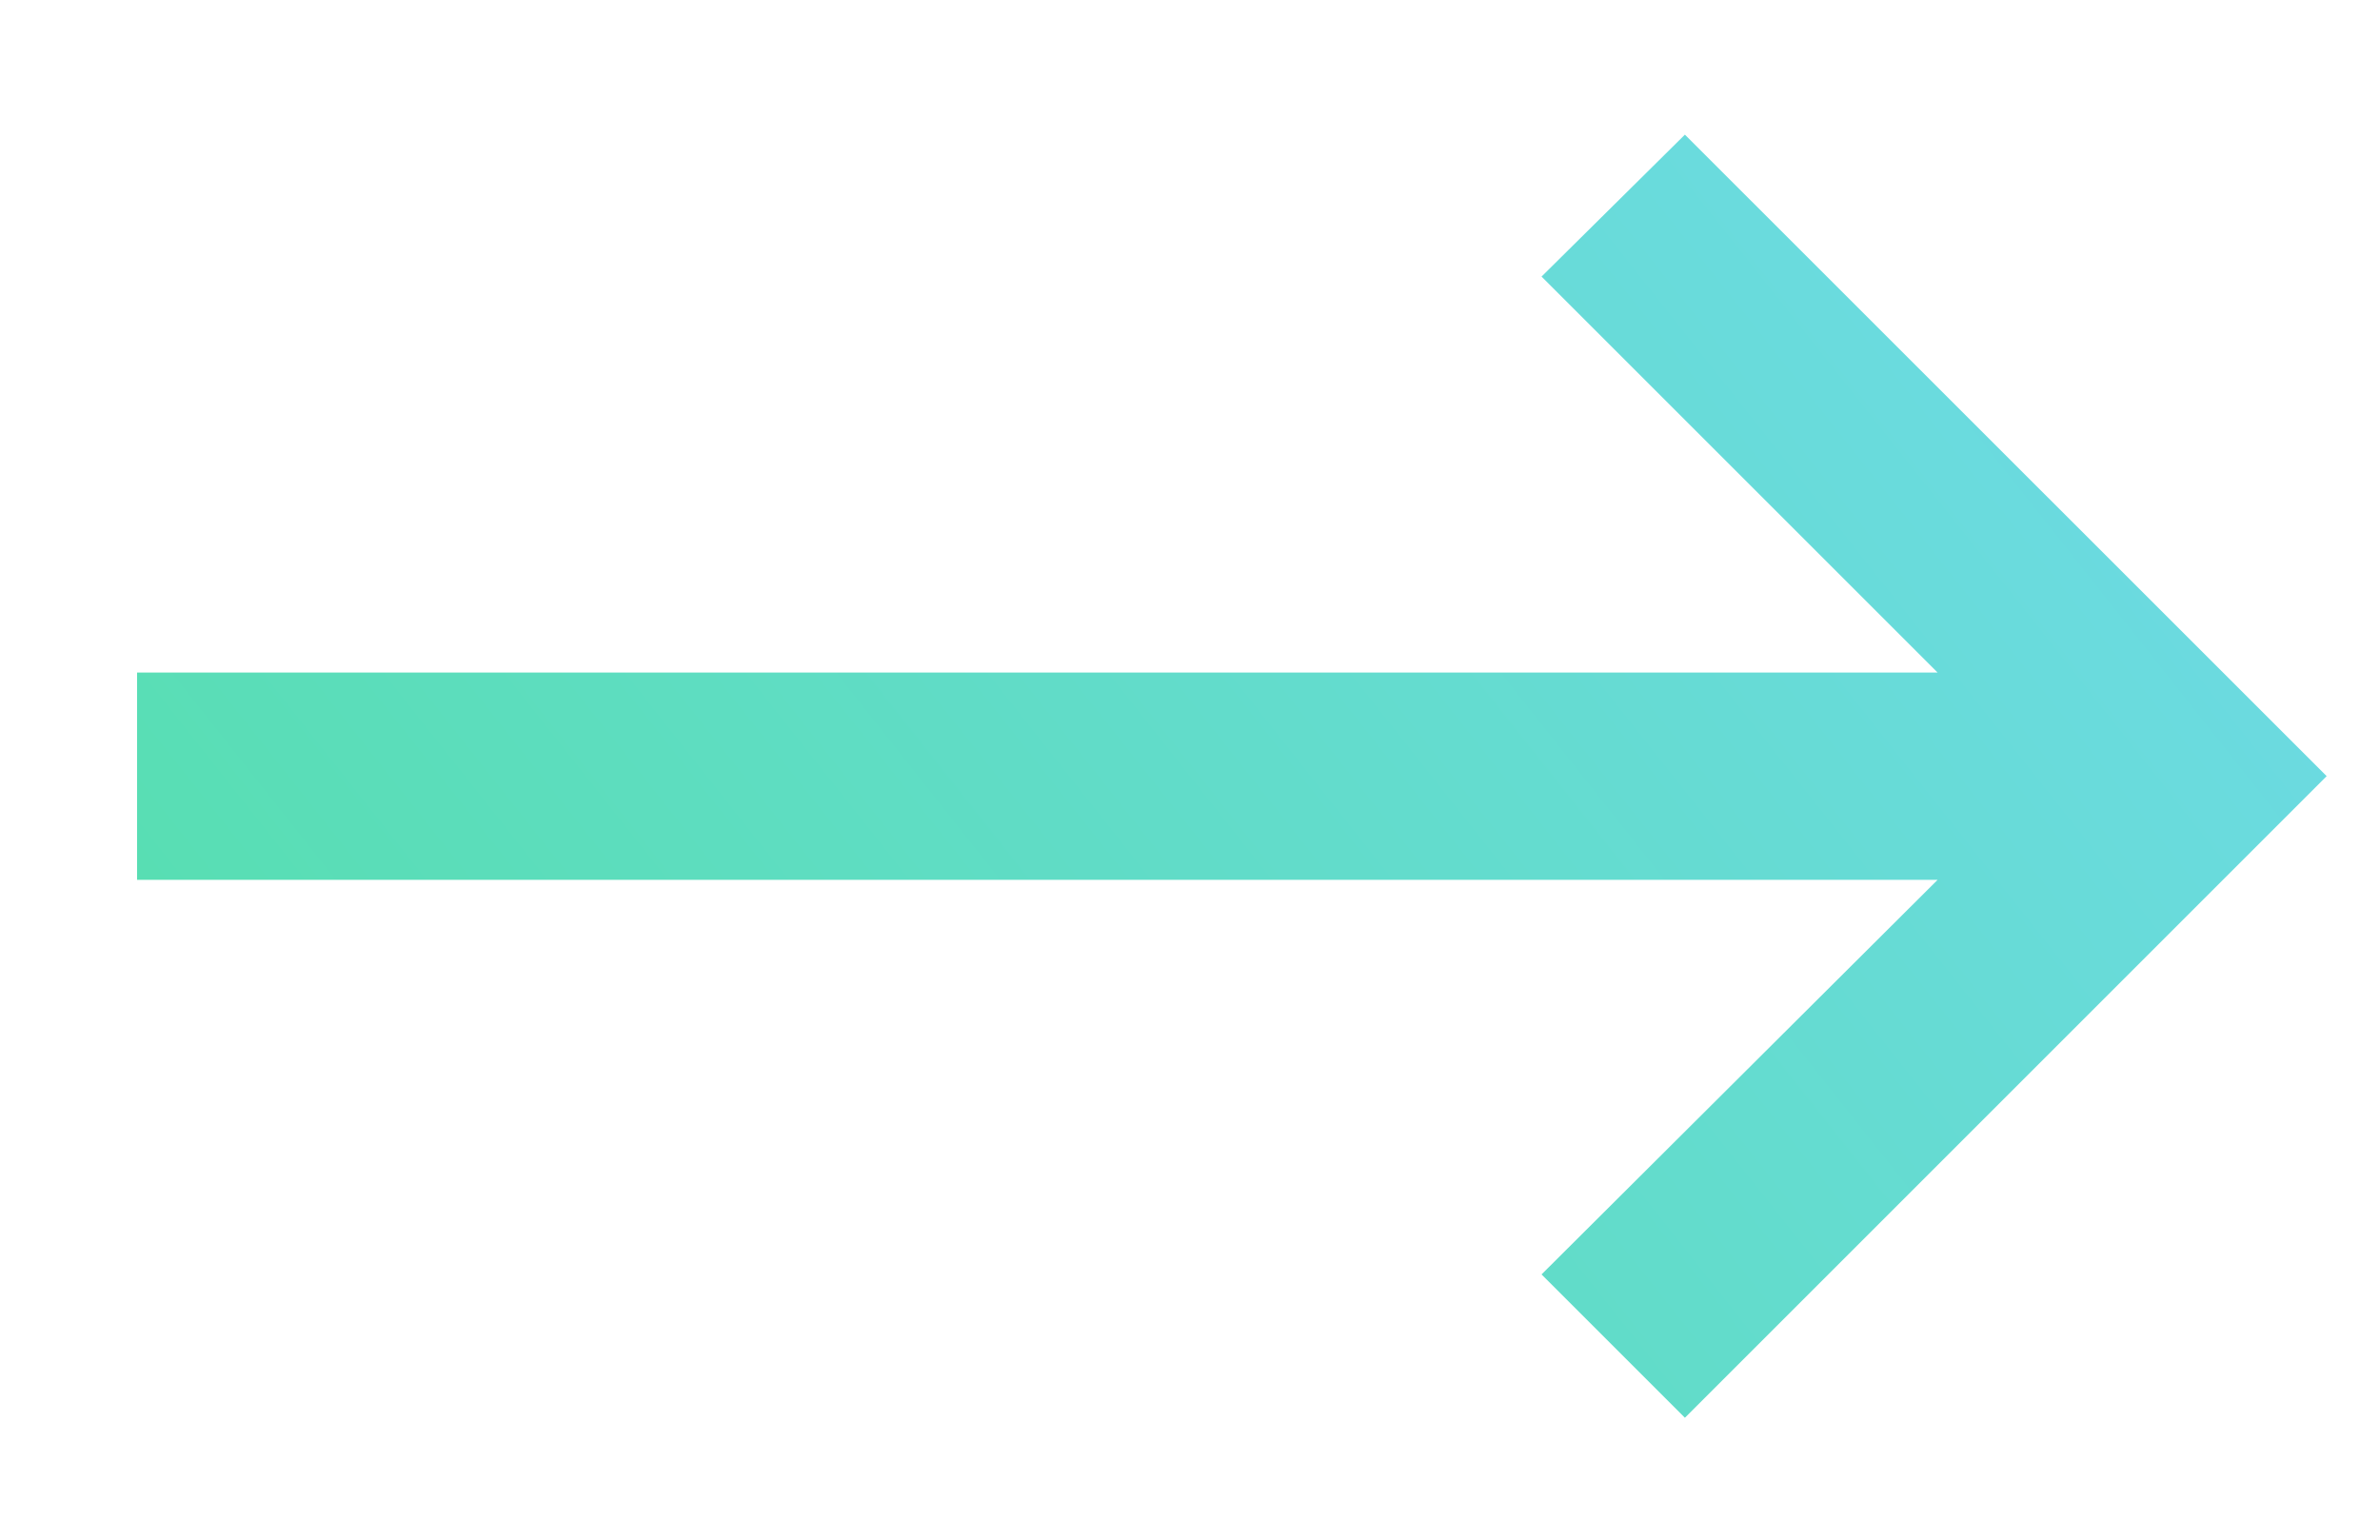
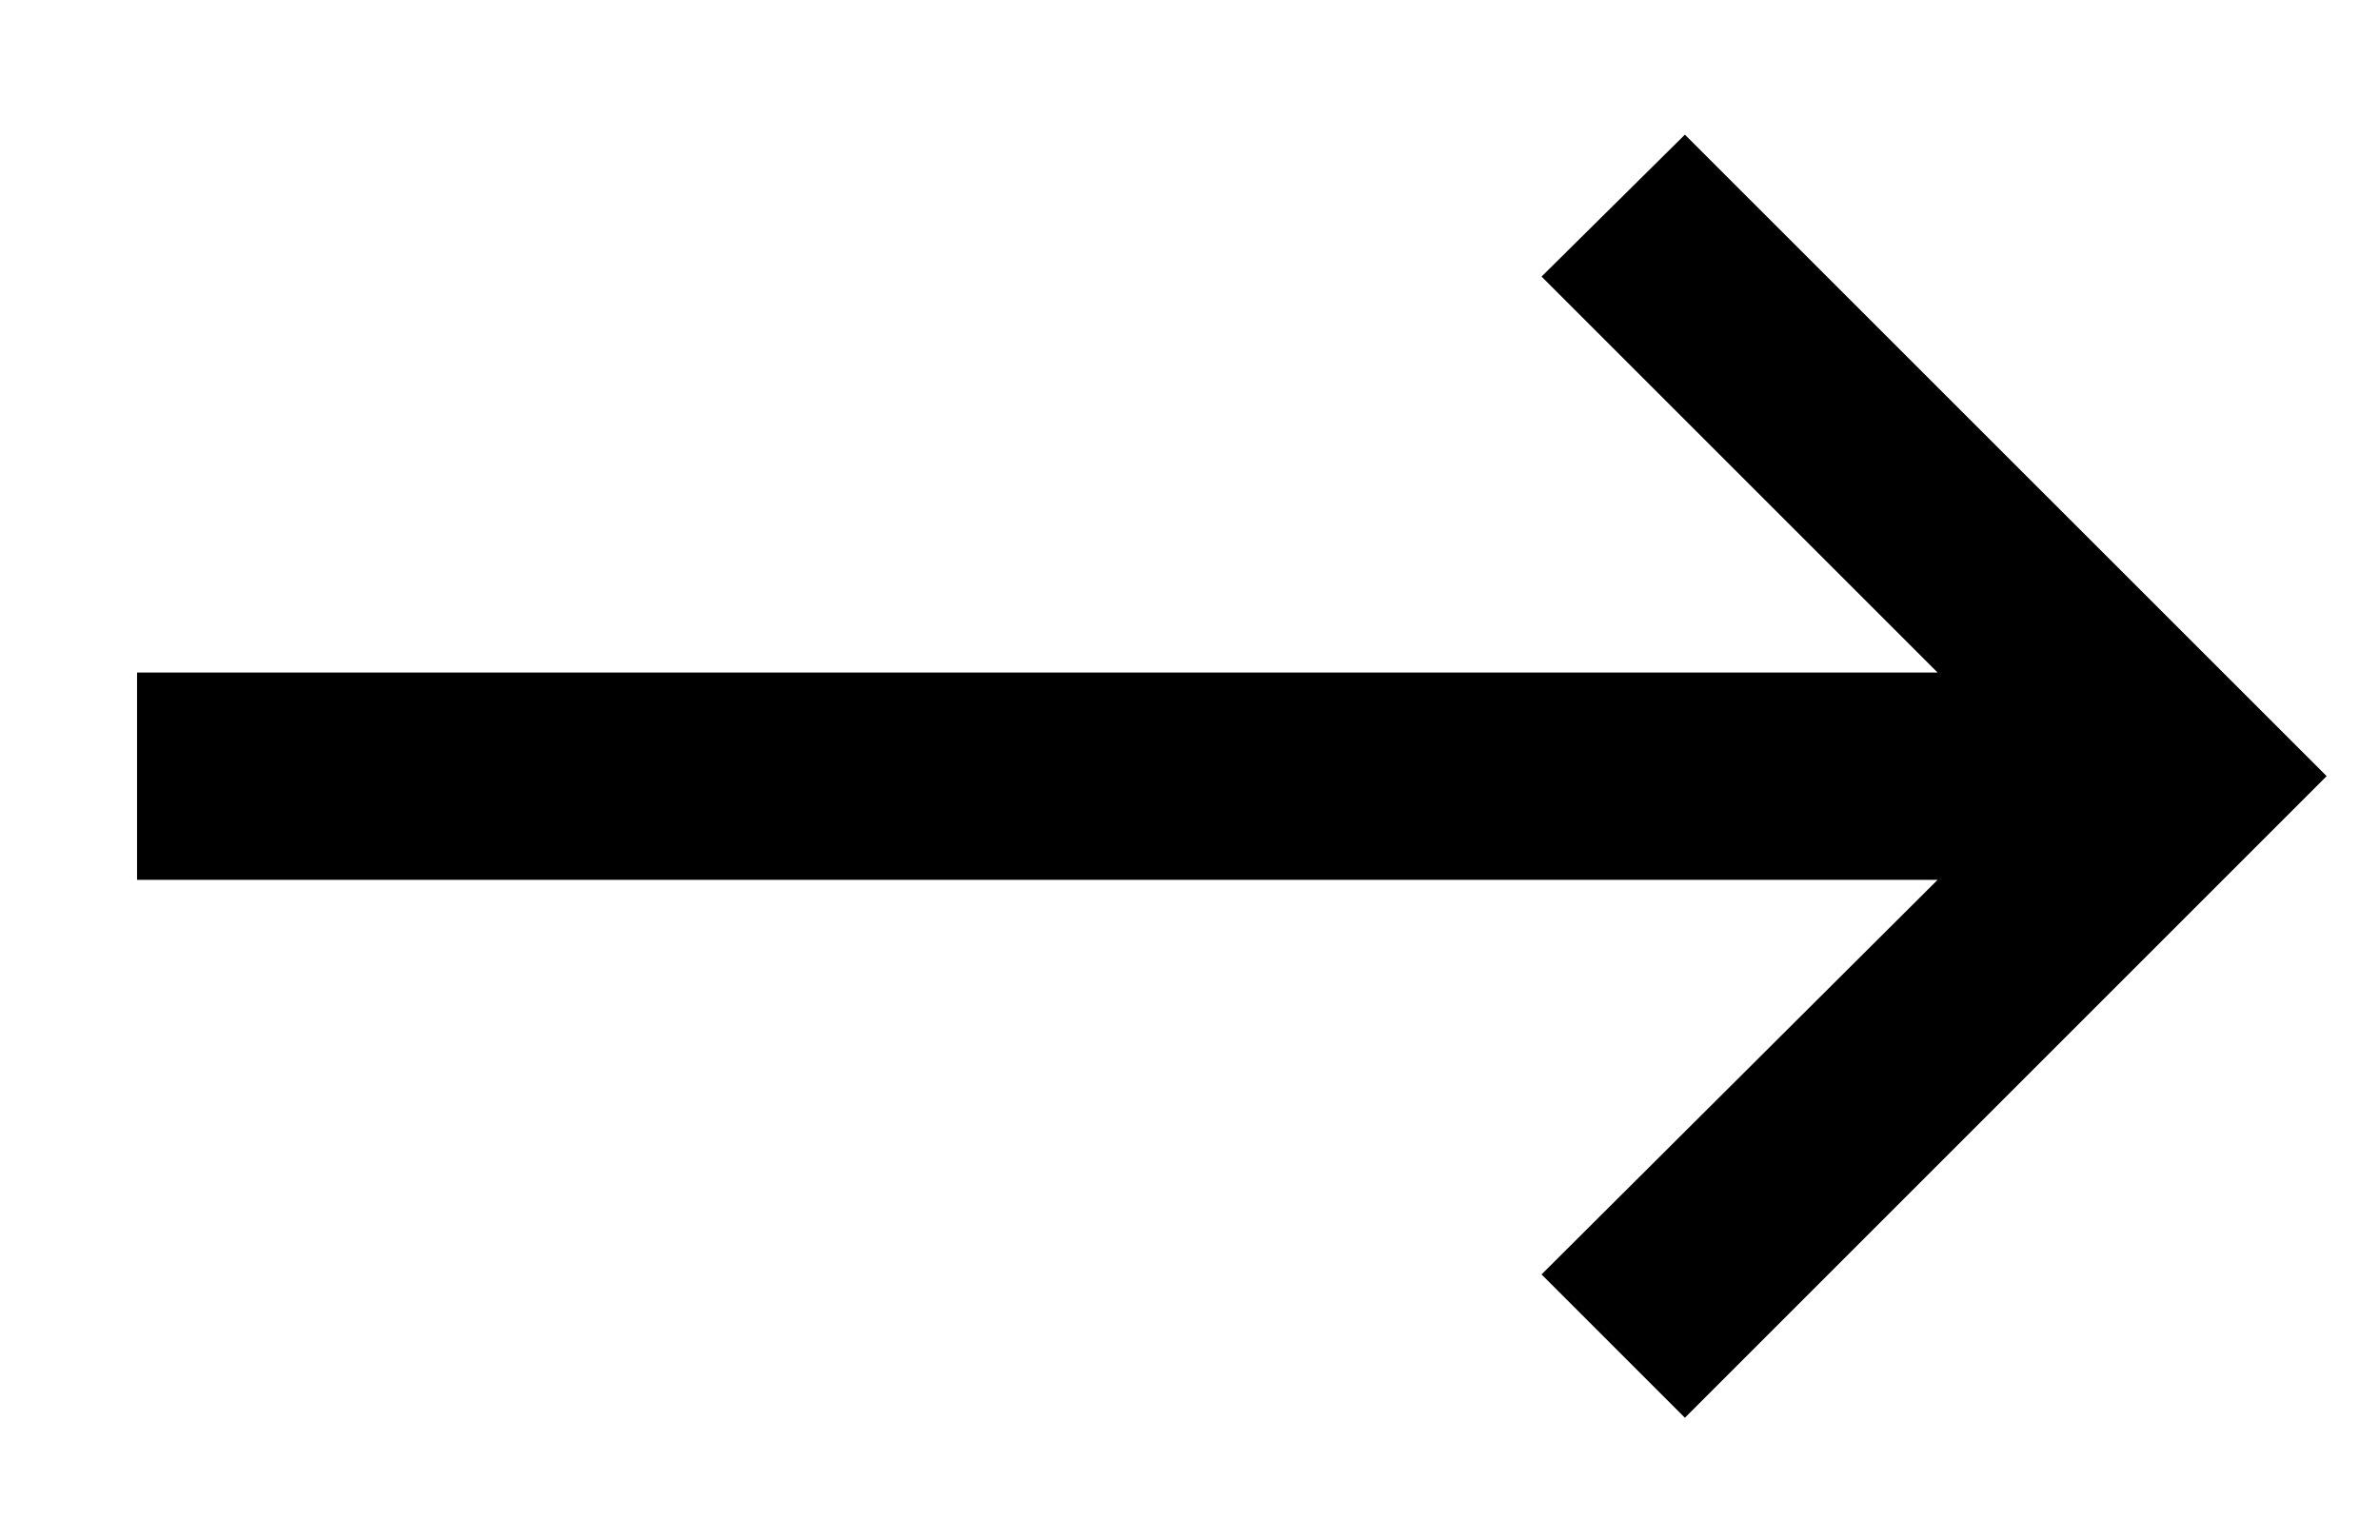
<svg xmlns="http://www.w3.org/2000/svg" width="17" height="11" viewBox="0 0 17 11" fill="none">
  <path d="M12.035 10.129L16.619 5.545L12.035 0.962L11.011 1.976L13.84 4.805H0.979V6.286H13.84L11.011 9.105L12.035 10.129Z" fill="url(#paint0_linear)" />
  <defs>
    <linearGradient id="paint0_linear" x1="18" y1="-7" x2="-5.36" y2="11.493" gradientUnits="userSpaceOnUse">
-       <stop stop-color="#78D8FF" />
-       <stop offset="1" stop-color="#4CE096" />
+       <stop stopColor="#78D8FF" />
+       <stop offset="1" stopColor="#4CE096" />
    </linearGradient>
  </defs>
</svg>
